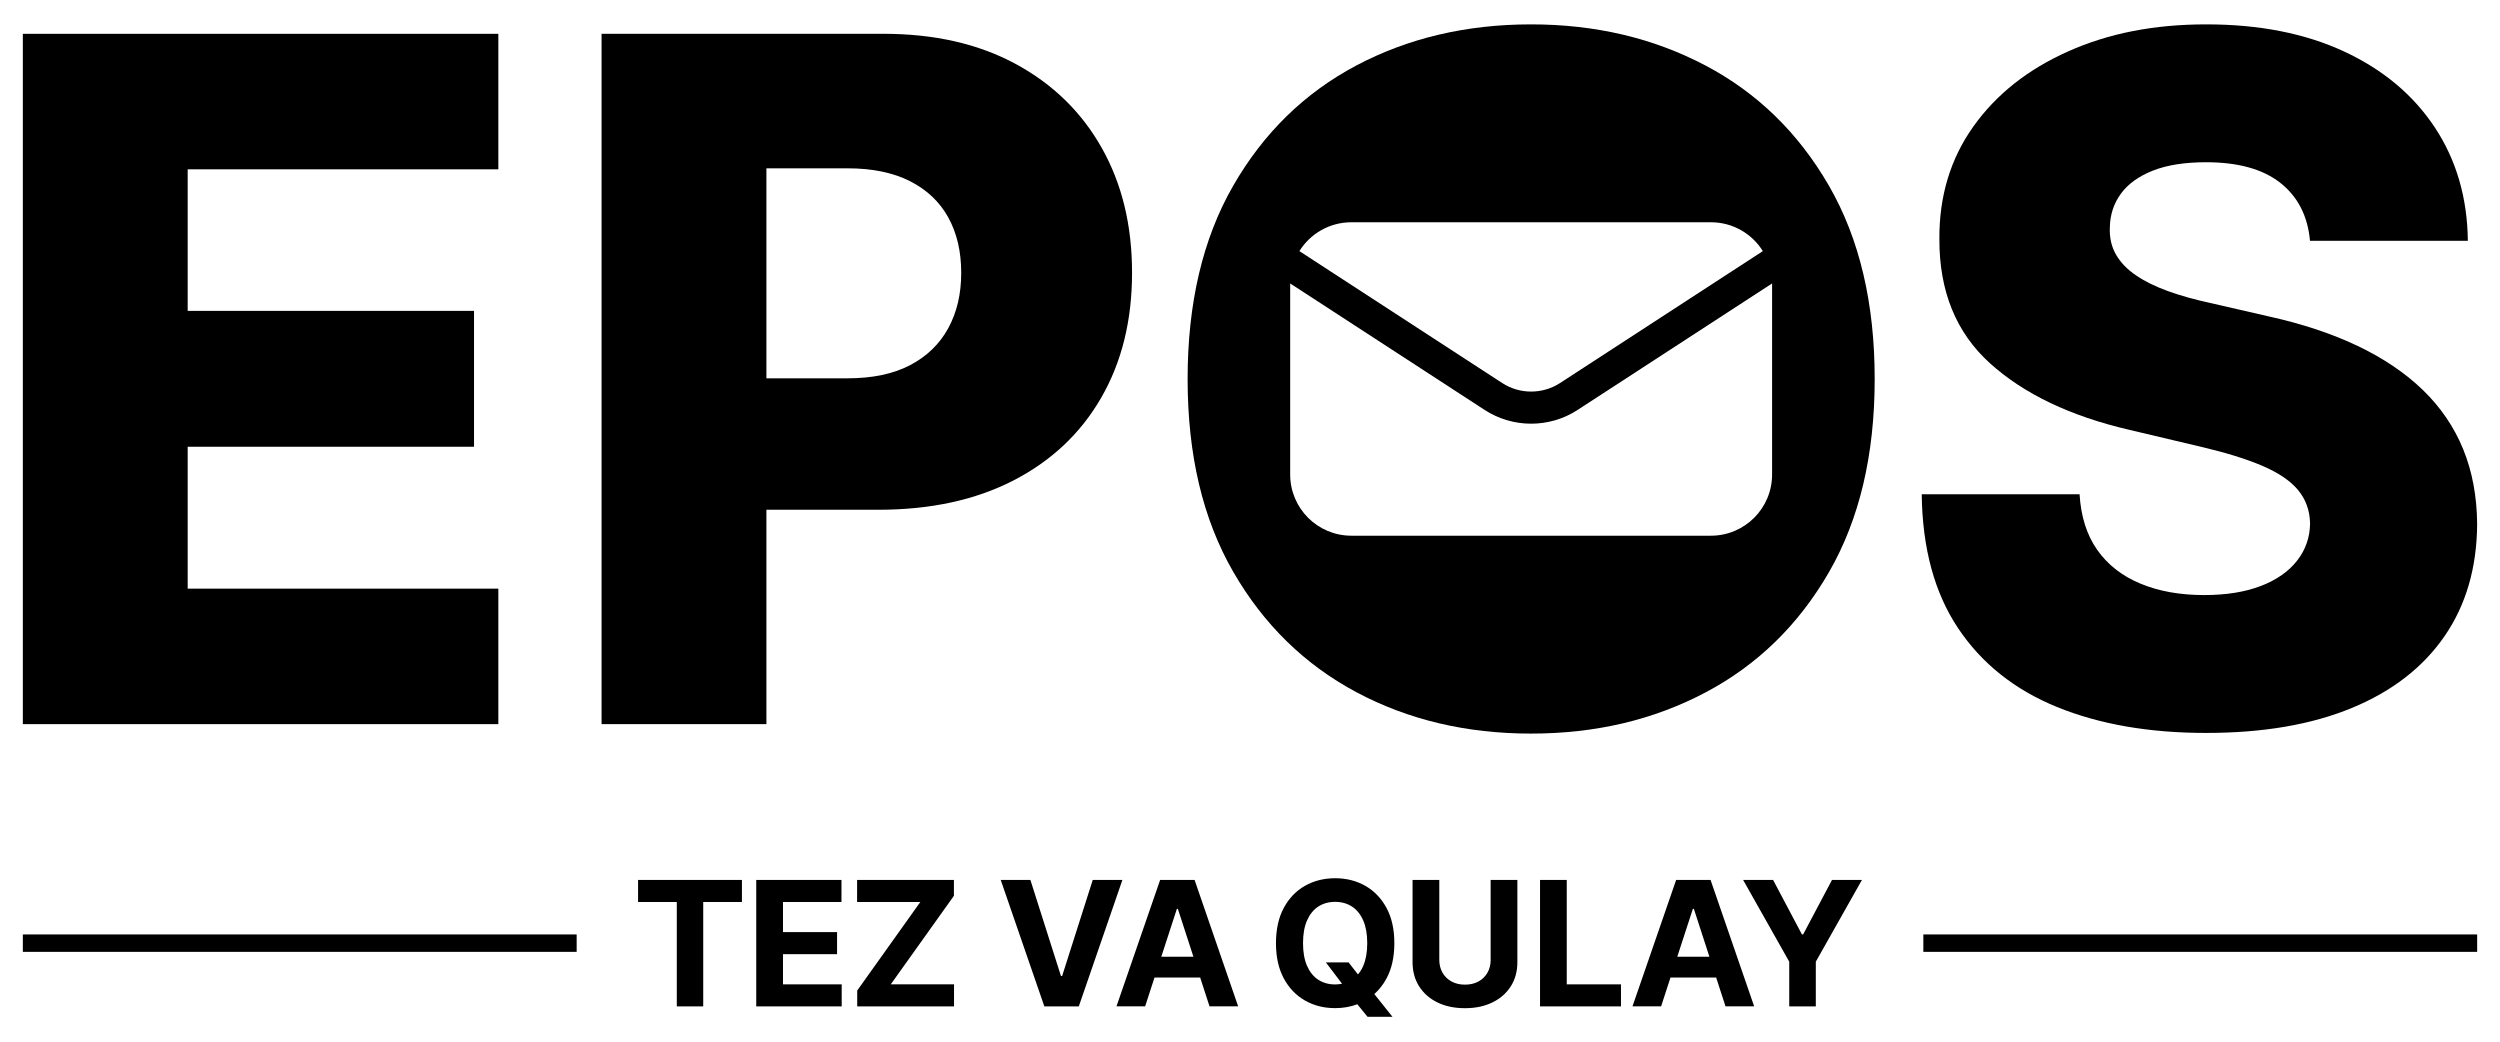
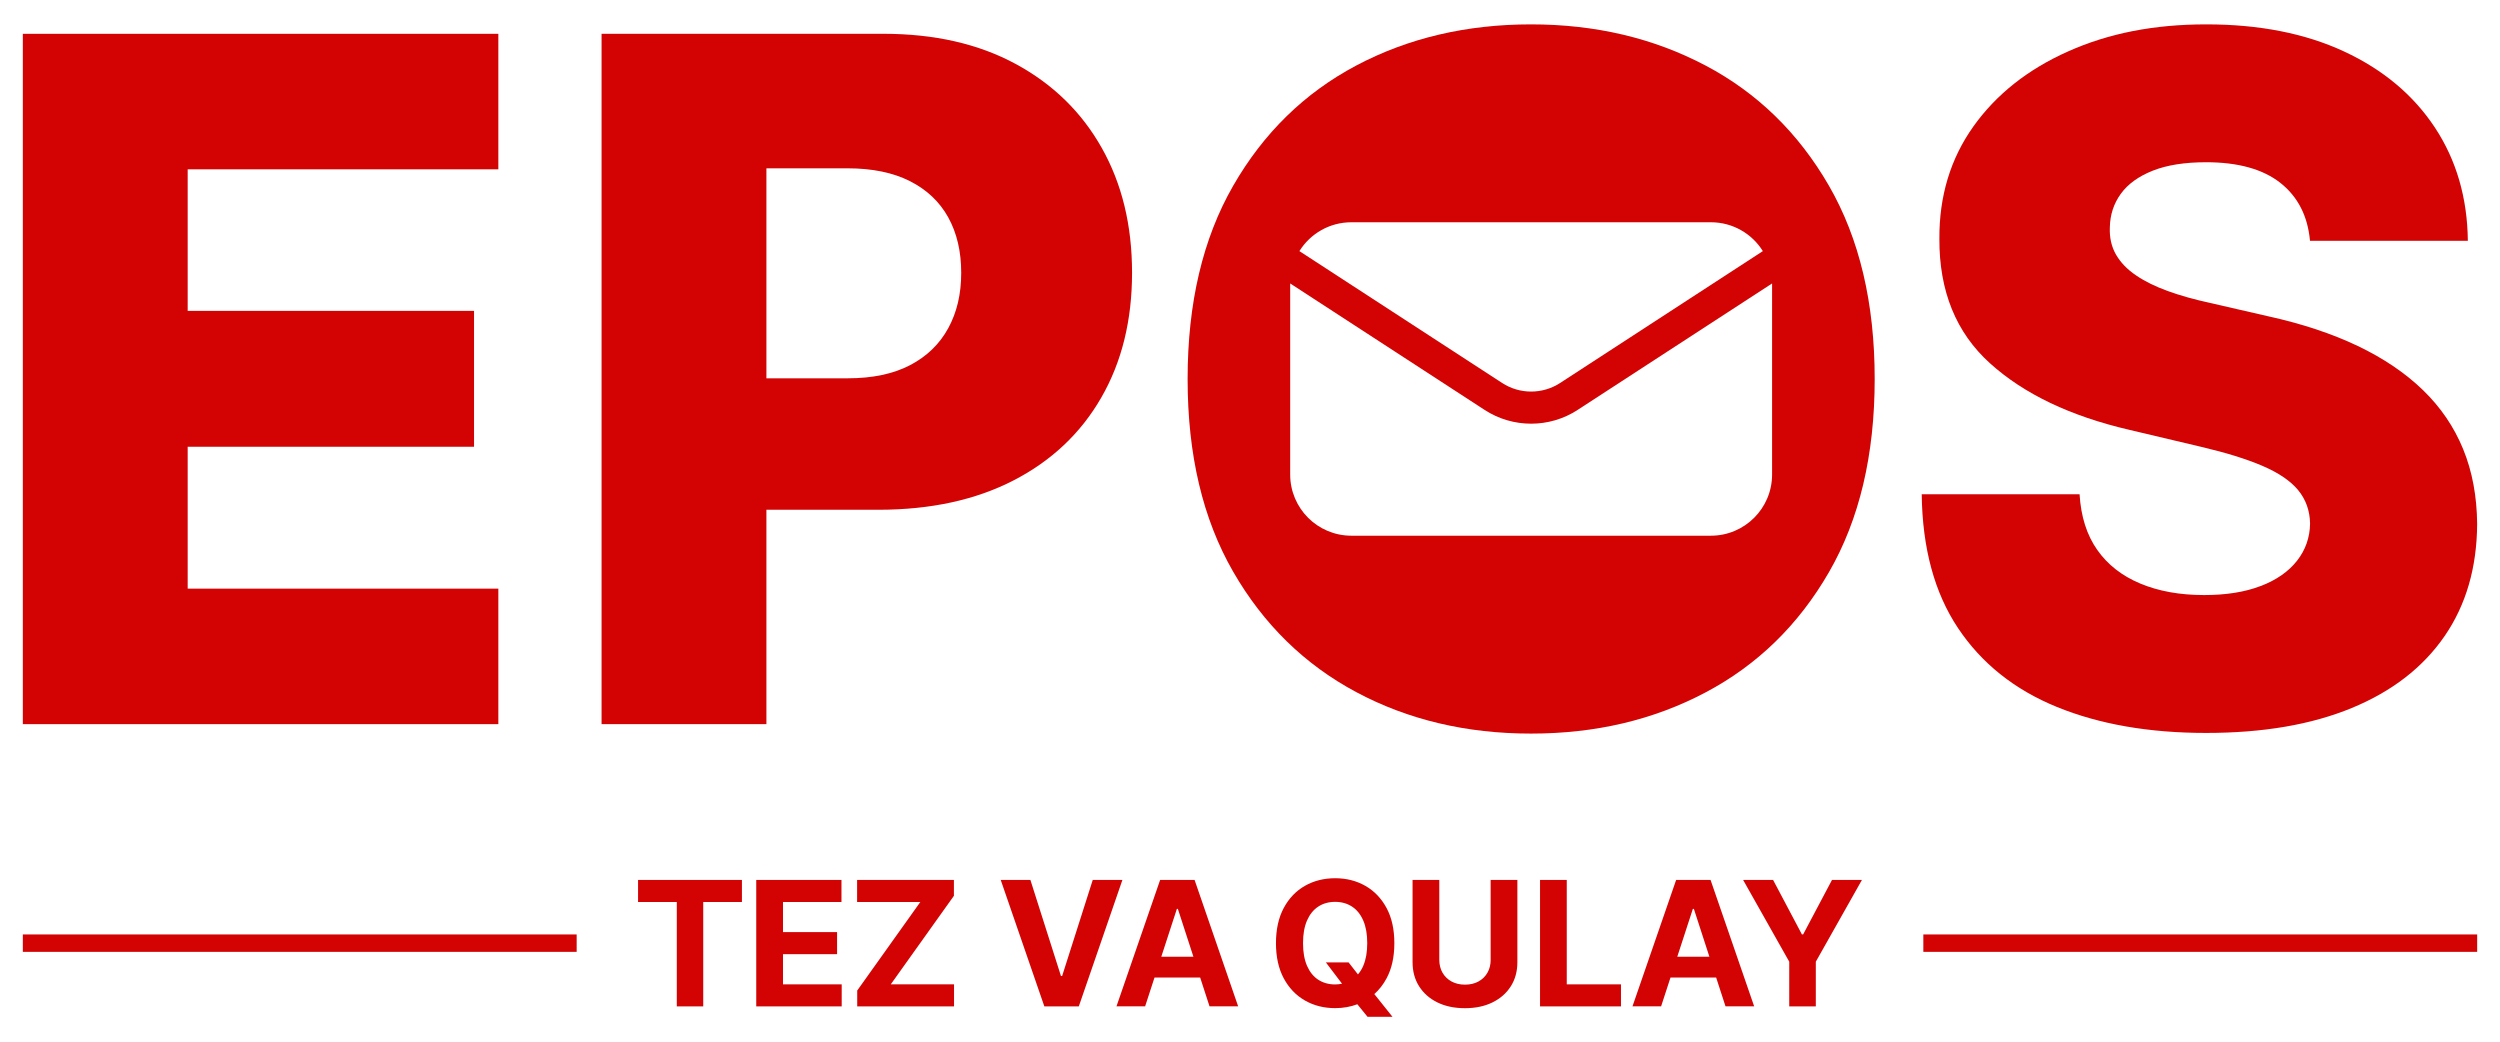
- <svg xmlns="http://www.w3.org/2000/svg" id="_Слой_1" data-name="Слой 1" viewBox="102 378 876 365">
+ <svg xmlns="http://www.w3.org/2000/svg" fill="#d30203" id="_Слой_1" data-name="Слой 1" viewBox="102 378 876 365">
  <rect x="775.94" y="705.43" width="194.06" height="6.1" />
  <rect x="110" y="705.43" width="194.06" height="6.1" />
  <polygon points="276.62 584.26 167.76 584.26 167.76 534.54 268.1 534.54 268.1 486.93 167.76 486.93 167.76 437.33 276.62 437.33 276.62 389.85 110 389.85 110 631.74 276.62 631.74 276.62 584.26" />
  <path d="M370.55,556.62h39.21c18.28,0,34.06-3.42,47.37-10.28,13.3-6.85,23.55-16.51,30.74-29,7.2-12.48,10.8-27.06,10.8-43.75s-3.54-31.21-10.62-43.77c-7.08-12.56-17.13-22.36-30.16-29.41-13.03-7.05-28.49-10.57-46.38-10.57h-98.72v241.89h57.76v-75.12ZM370.55,436.98h28.47c8.64,0,15.9,1.5,21.82,4.49,5.91,2.99,10.39,7.22,13.42,12.69,3.03,5.48,4.55,11.95,4.55,19.43s-1.52,13.88-4.55,19.42c-3.03,5.55-7.49,9.87-13.36,12.94-5.88,3.07-13.16,4.61-21.88,4.61h-28.47v-73.58Z" />
  <path d="M699.59,400.95c-18.18-9.6-38.56-14.41-61.14-14.41s-43.06,4.8-61.2,14.41c-18.14,9.61-32.53,23.67-43.16,42.17-10.63,18.5-15.95,41.07-15.95,67.68s5.32,49.04,15.95,67.5c10.63,18.46,25.02,32.54,43.16,42.23,18.14,9.68,38.54,14.52,61.2,14.52s42.96-4.8,61.14-14.41c18.18-9.6,32.62-23.67,43.29-42.17,10.67-18.5,16.01-41.06,16.01-67.68s-5.34-49.17-16.01-67.68c-10.67-18.5-25.1-32.56-43.29-42.17ZM575.52,455.88h125.98c7.69,0,14.43,4.04,18.2,10.11l-71.04,46.21c-6.17,4.01-14.14,4.01-20.31,0l-71.04-46.21c3.78-6.07,10.52-10.11,18.21-10.11ZM722.94,544.27c0,11.84-9.59,21.44-21.44,21.44h-125.98c-11.84,0-21.44-9.59-21.44-21.44v-66.95l68.14,44.32c4.95,3.22,10.62,4.82,16.29,4.82s11.34-1.6,16.28-4.82l68.15-44.32v66.95Z" />
  <path d="M894.22,583.31c-5.49,2.13-12.12,3.2-19.89,3.2-8.48,0-15.93-1.34-22.35-4.02s-11.46-6.61-15.11-11.81c-3.66-5.19-5.72-11.7-6.19-19.49h-55.31c.23,18.9,4.47,34.53,12.72,46.89,8.24,12.36,19.79,21.57,34.65,27.64,14.86,6.06,32.28,9.1,52.27,9.1s36.93-2.91,51.05-8.74c14.12-5.82,24.95-14.21,32.5-25.15,7.54-10.94,11.35-24.06,11.43-39.33-.08-9.68-1.71-18.43-4.9-26.22s-7.88-14.68-14.06-20.67c-6.18-5.98-13.81-11.15-22.87-15.48-9.07-4.32-19.51-7.79-31.33-10.39l-20.54-4.72c-5.44-1.18-10.35-2.56-14.7-4.14-4.35-1.57-8.07-3.4-11.14-5.5-3.08-2.08-5.41-4.51-7-7.26-1.59-2.76-2.32-5.95-2.16-9.57.08-4.41,1.36-8.32,3.85-11.75,2.48-3.43,6.22-6.12,11.2-8.1,4.98-1.97,11.21-2.95,18.67-2.95,11.28,0,19.97,2.43,26.08,7.27,6.1,4.84,9.55,11.6,10.33,20.25h55.31c-.16-15.03-4.01-28.26-11.55-39.69-7.55-11.41-18.15-20.29-31.79-26.63-13.65-6.34-29.74-9.51-48.25-9.51s-34.27,3.15-48.42,9.45c-14.16,6.3-25.24,15.08-33.26,26.34-8.01,11.27-11.98,24.37-11.9,39.33-.08,18.35,5.84,32.89,17.74,43.64,11.9,10.75,28.2,18.53,48.89,23.33l24.97,5.91c8.71,2.04,15.89,4.26,21.53,6.67,5.64,2.41,9.83,5.23,12.55,8.5,2.72,3.28,4.13,7.19,4.21,11.76-.08,4.88-1.59,9.21-4.56,13-2.95,3.77-7.17,6.73-12.66,8.85Z" />
  <polygon points="325.58 694.06 339.15 694.06 339.15 730.64 348.41 730.64 348.41 694.06 361.97 694.06 361.97 686.33 325.58 686.33 325.58 694.06" />
  <polygon points="376.36 712.34 395.31 712.34 395.31 704.61 376.36 704.61 376.36 694.06 396.85 694.06 396.85 686.33 366.99 686.33 366.99 730.64 396.93 730.64 396.93 722.92 376.36 722.92 376.36 712.34" />
  <polygon points="436.25 691.89 436.25 686.33 402.33 686.33 402.33 694.06 424.48 694.06 402.37 725.08 402.37 730.64 436.29 730.64 436.29 722.92 414.12 722.92 436.25 691.89" />
  <polygon points="484.9 686.33 474.17 720 473.76 720 463.05 686.33 452.65 686.33 467.94 730.64 480.01 730.64 495.29 686.33 484.9 686.33" />
  <path d="M508.51,686.33l-15.3,44.3h10.04l3.29-10.1h16l3.28,10.1h10.03l-15.27-44.3h-12.08ZM508.92,713.23l5.46-16.77h.34l5.45,16.77h-11.25Z" />
  <path d="M587.85,720.82c1.82-3.38,2.73-7.5,2.73-12.33s-.91-8.94-2.73-12.33c-1.83-3.38-4.31-5.98-7.44-7.76-3.14-1.78-6.66-2.67-10.57-2.67s-7.47.89-10.6,2.67c-3.13,1.78-5.6,4.37-7.42,7.76-1.81,3.39-2.72,7.5-2.72,12.33s.91,8.92,2.72,12.31c1.82,3.38,4.29,5.98,7.42,7.77,3.13,1.79,6.66,2.68,10.6,2.68,2.79,0,5.37-.46,7.77-1.36l3.57,4.39h8.74l-6.36-7.96c1.7-1.51,3.13-3.33,4.29-5.5ZM579.7,716.41c-.51,1.17-1.14,2.17-1.87,3.03l-3.28-4.21h-7.96l5.66,7.46c-.77.16-1.56.26-2.42.26-2.26,0-4.24-.56-5.93-1.66-1.69-1.11-2.99-2.74-3.93-4.89-.93-2.15-1.39-4.79-1.39-7.92s.46-5.77,1.39-7.91c.94-2.15,2.24-3.78,3.93-4.89,1.68-1.11,3.67-1.67,5.93-1.67s4.24.56,5.93,1.67c1.69,1.1,3,2.74,3.93,4.89.93,2.14,1.39,4.78,1.39,7.91s-.46,5.77-1.39,7.92Z" />
  <path d="M624.33,714.31c0,1.69-.37,3.19-1.11,4.5-.74,1.31-1.79,2.34-3.14,3.09-1.35.75-2.93,1.12-4.75,1.12s-3.38-.38-4.74-1.12c-1.36-.75-2.4-1.78-3.15-3.09-.74-1.31-1.11-2.81-1.11-4.5v-27.97h-9.37v28.77c0,3.23.76,6.06,2.29,8.48,1.53,2.42,3.67,4.31,6.42,5.66s5.97,2.02,9.65,2.02,6.87-.67,9.63-2.02c2.75-1.35,4.9-3.23,6.44-5.66,1.54-2.42,2.3-5.25,2.3-8.48v-28.77h-9.37v27.97Z" />
  <polygon points="650.99 686.33 641.63 686.33 641.63 730.64 669.99 730.64 669.99 722.92 650.99 722.92 650.99 686.33" />
  <path d="M689.32,686.33l-15.3,44.3h10.03l3.29-10.1h16l3.28,10.1h10.04l-15.28-44.3h-12.07ZM689.72,713.23l5.46-16.77h.35l5.44,16.77h-11.25Z" />
  <polygon points="733.82 705.42 733.39 705.42 723.29 686.33 712.79 686.33 728.95 714.98 728.95 730.64 738.26 730.64 738.26 714.98 754.42 686.33 743.93 686.33 733.82 705.42" />
</svg>
